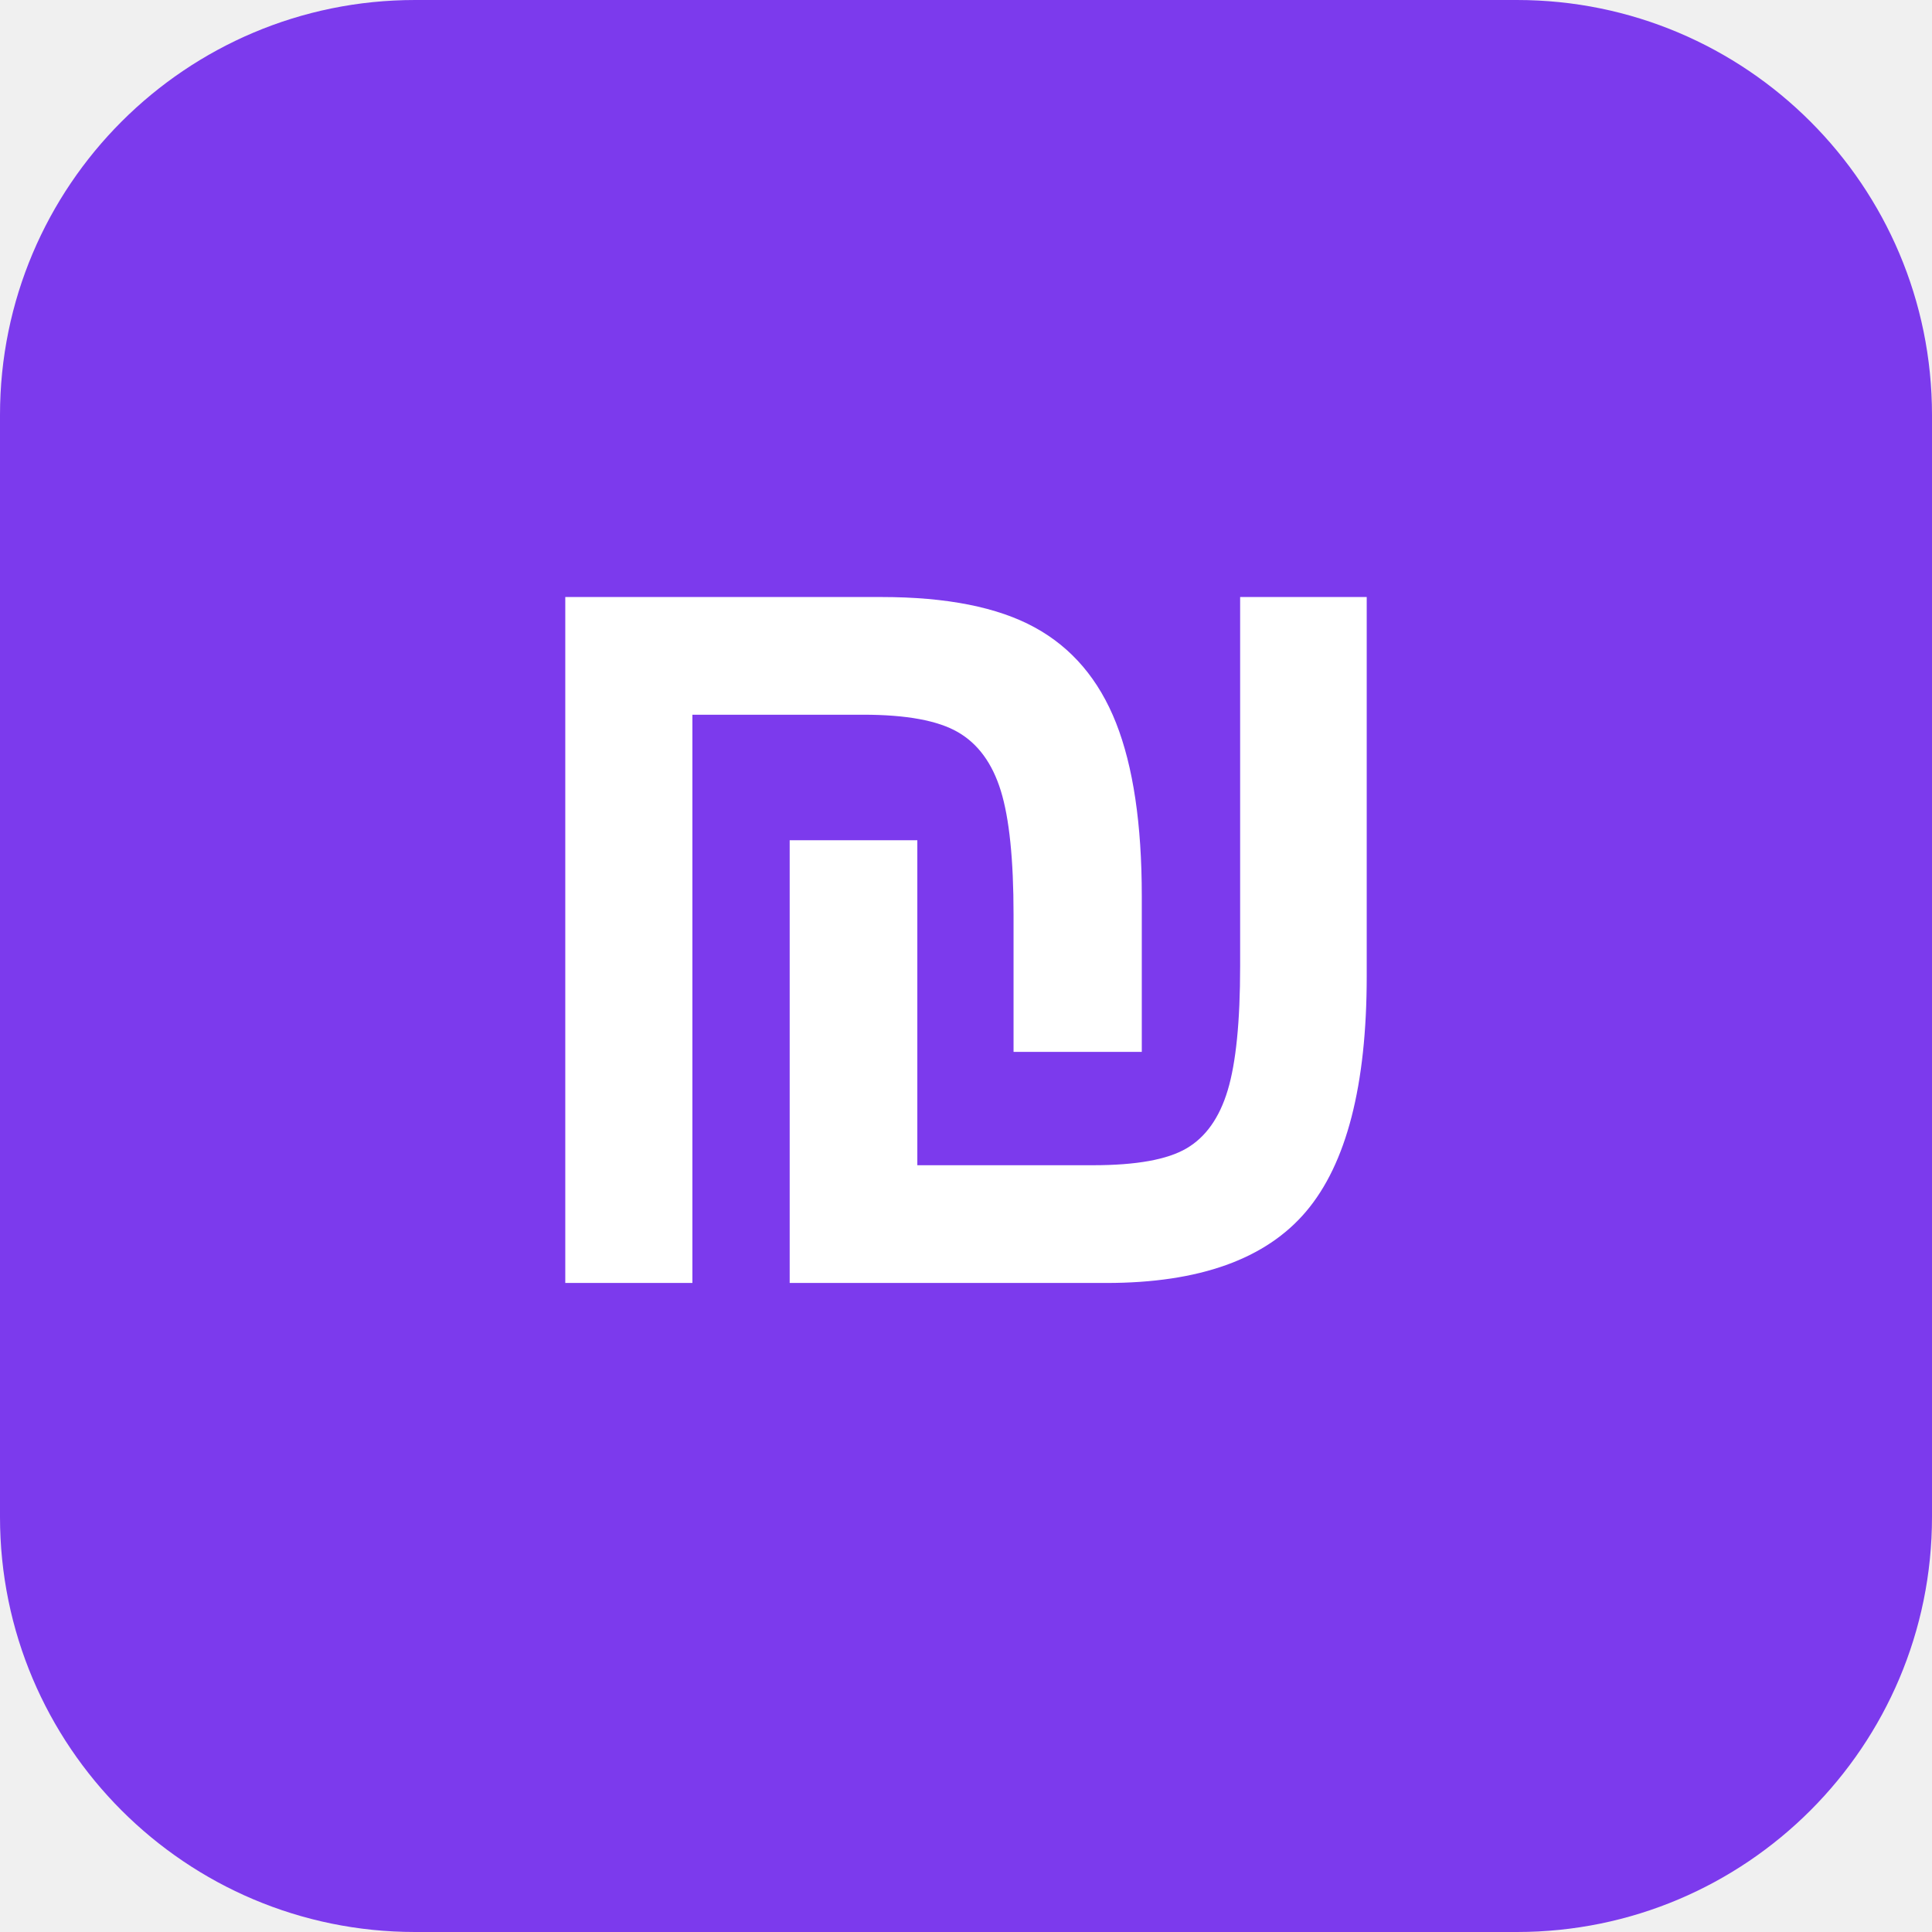
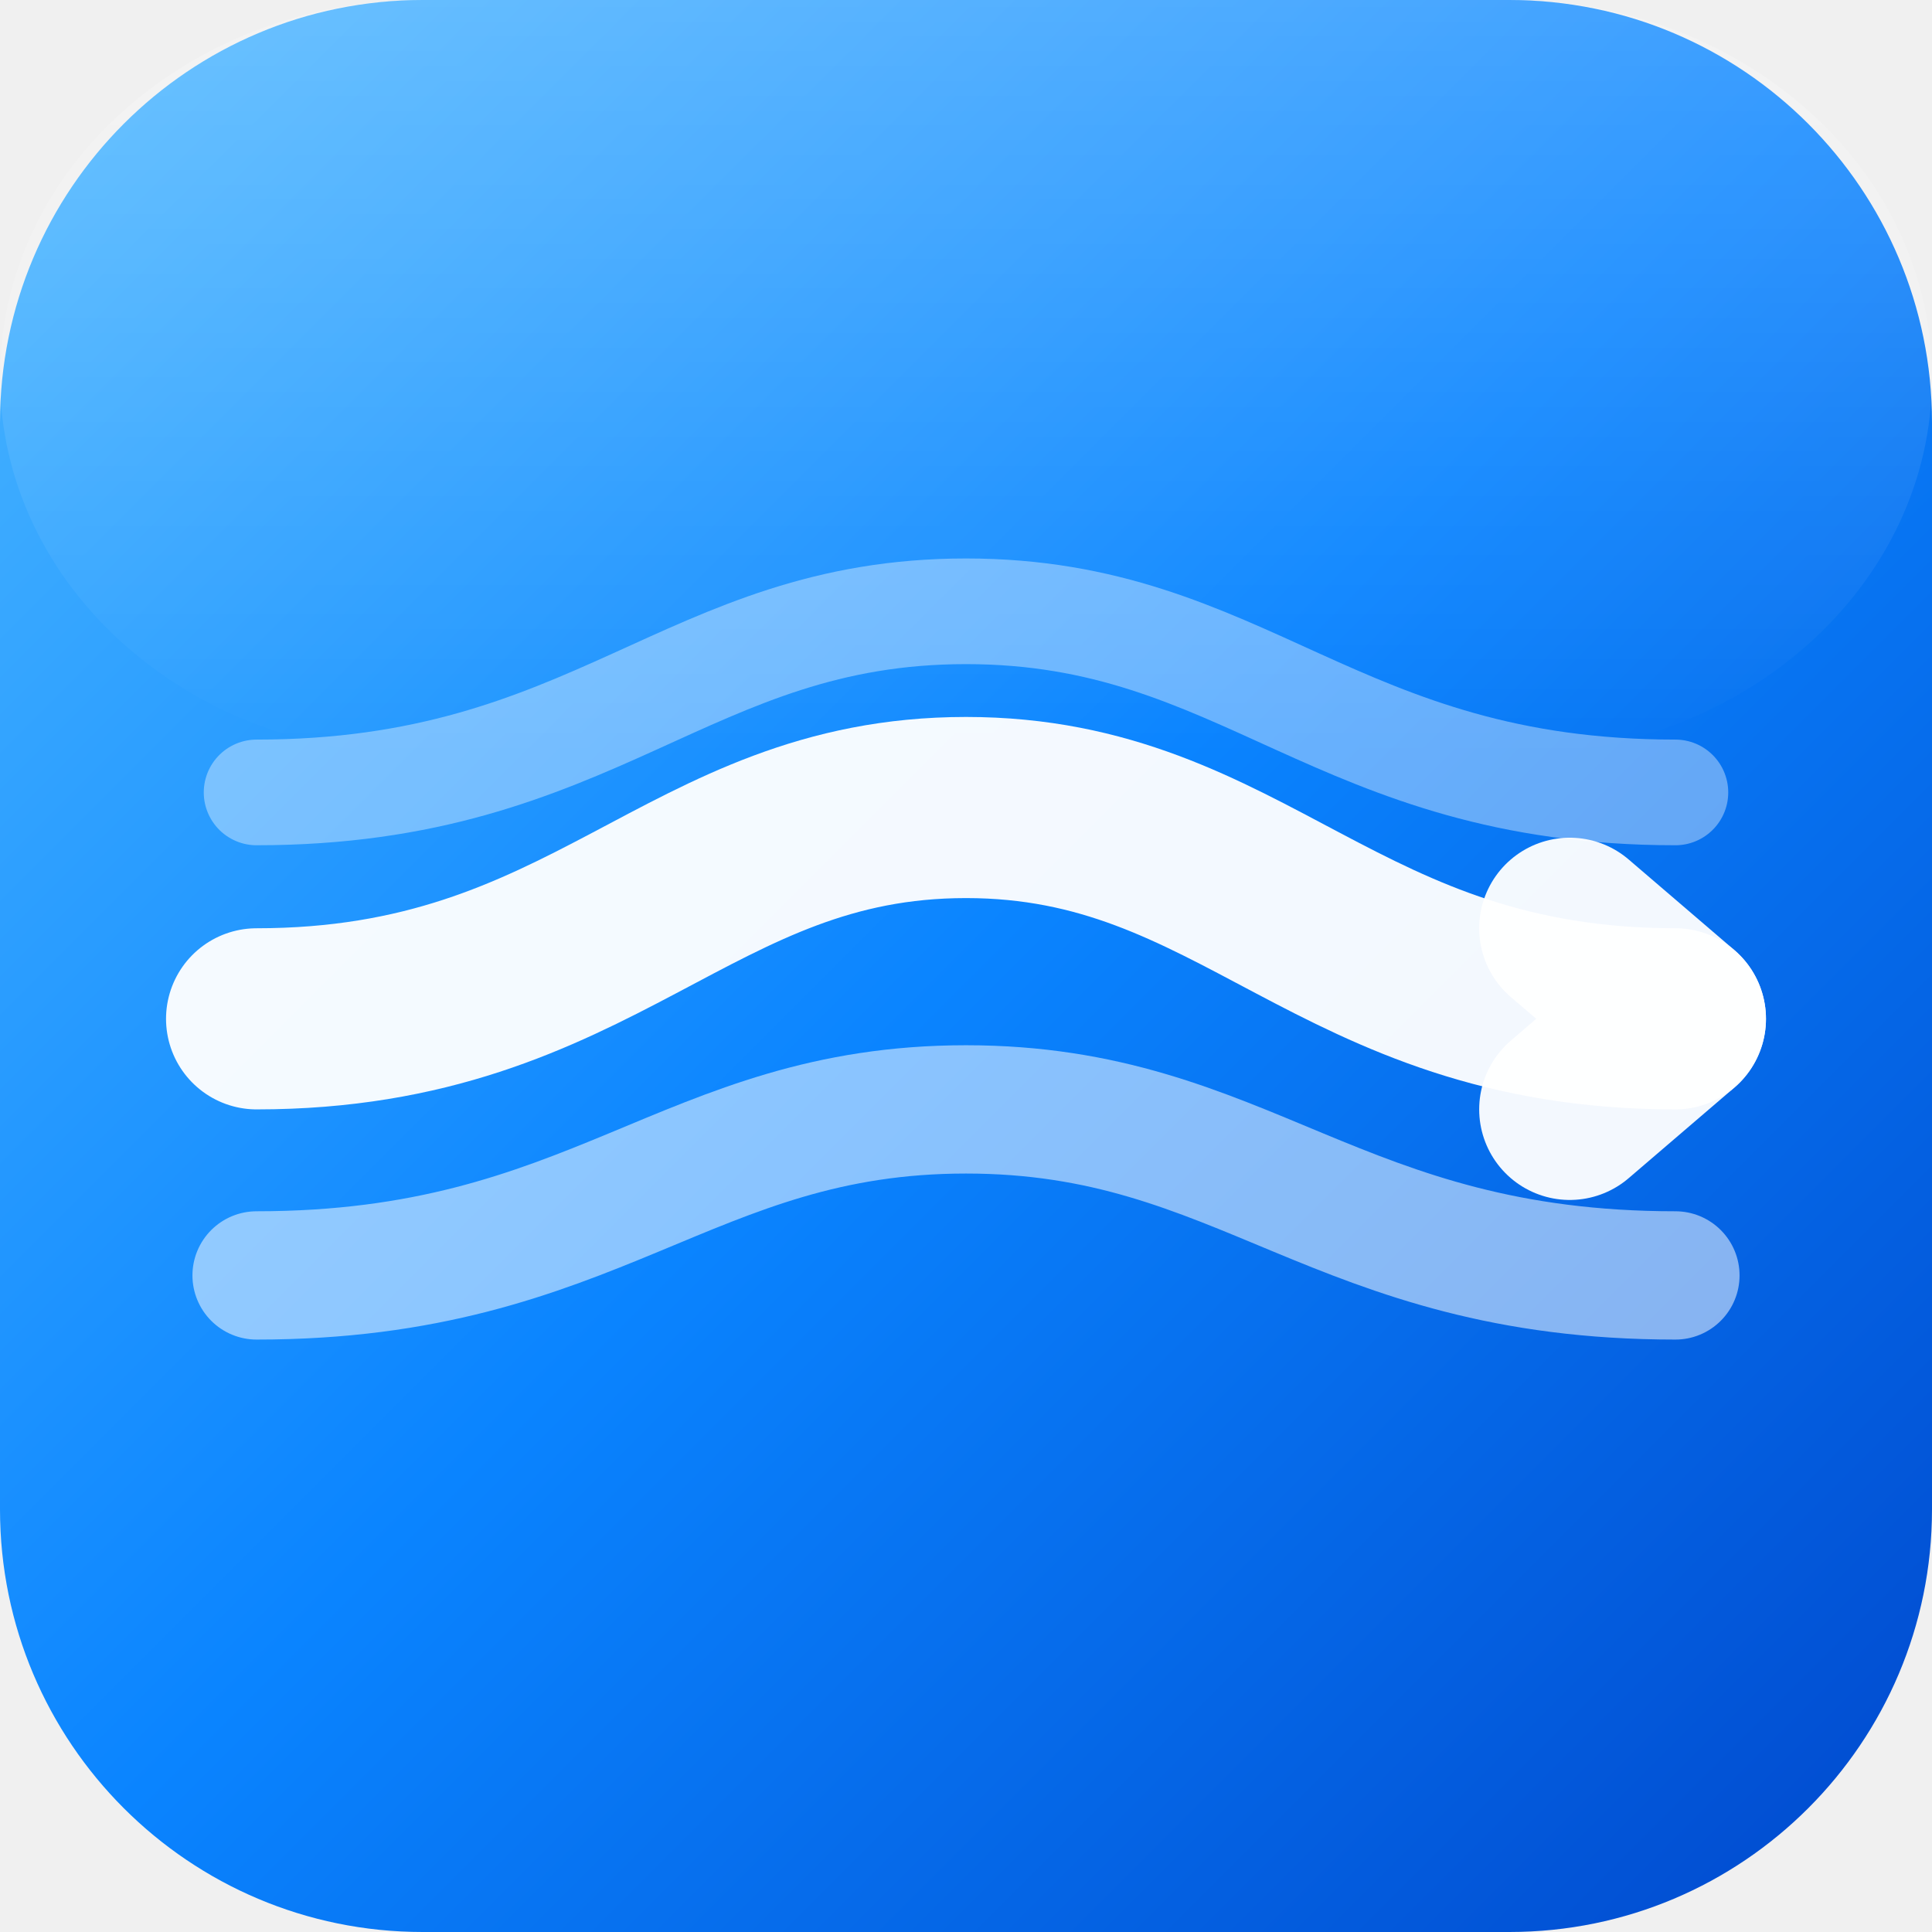
<svg xmlns="http://www.w3.org/2000/svg" viewBox="0 0 512 512">
-   <rect width="512" height="512" rx="110" fill="#7c3aed" />
-   <text x="256" y="340" font-family="Arial, sans-serif" font-size="300" font-weight="bold" text-anchor="middle" fill="white">₪</text>
+   <defs>
+     <linearGradient id="bg" x1="0%" y1="0%" x2="100%" y2="100%">
+       <stop offset="0%" stop-color="#4DB8FF" />
+       <stop offset="50%" stop-color="#0A84FF" />
+       <stop offset="100%" stop-color="#0047CC" />
+     </linearGradient>
+     <linearGradient id="shine" x1="0%" y1="0%" x2="0%" y2="100%">
+       <stop offset="0%" stop-color="rgba(255,255,255,0.20)" />
+       <stop offset="100%" stop-color="rgba(255,255,255,0.00)" />
+     </linearGradient>
+   </defs>
+   <rect width="512" height="512" rx="112" fill="url(#bg)" />
+   <rect x="0" y="0" width="512" height="200" rx="112" fill="url(#shine)" />
+   <path d="M 68 210 C 158 210 182 162 256 162 C 330 162 354 210 444 210" stroke="white" stroke-width="28" stroke-linecap="round" fill="none" opacity="0.38" />
+   <path d="M 68 270 C 158 270 182 214 256 214 C 330 214 354 270 444 270" stroke="white" stroke-width="48" stroke-linecap="round" fill="none" opacity="0.95" />
+   <path d="M 68 338 C 158 338 182 294 256 294 C 330 294 354 338 444 338" stroke="white" stroke-width="34" stroke-linecap="round" fill="none" opacity="0.52" />
+   <polyline points="416,246 444,270 416,294" stroke="white" stroke-width="48" stroke-linecap="round" stroke-linejoin="round" fill="none" opacity="0.95" />
</svg>
